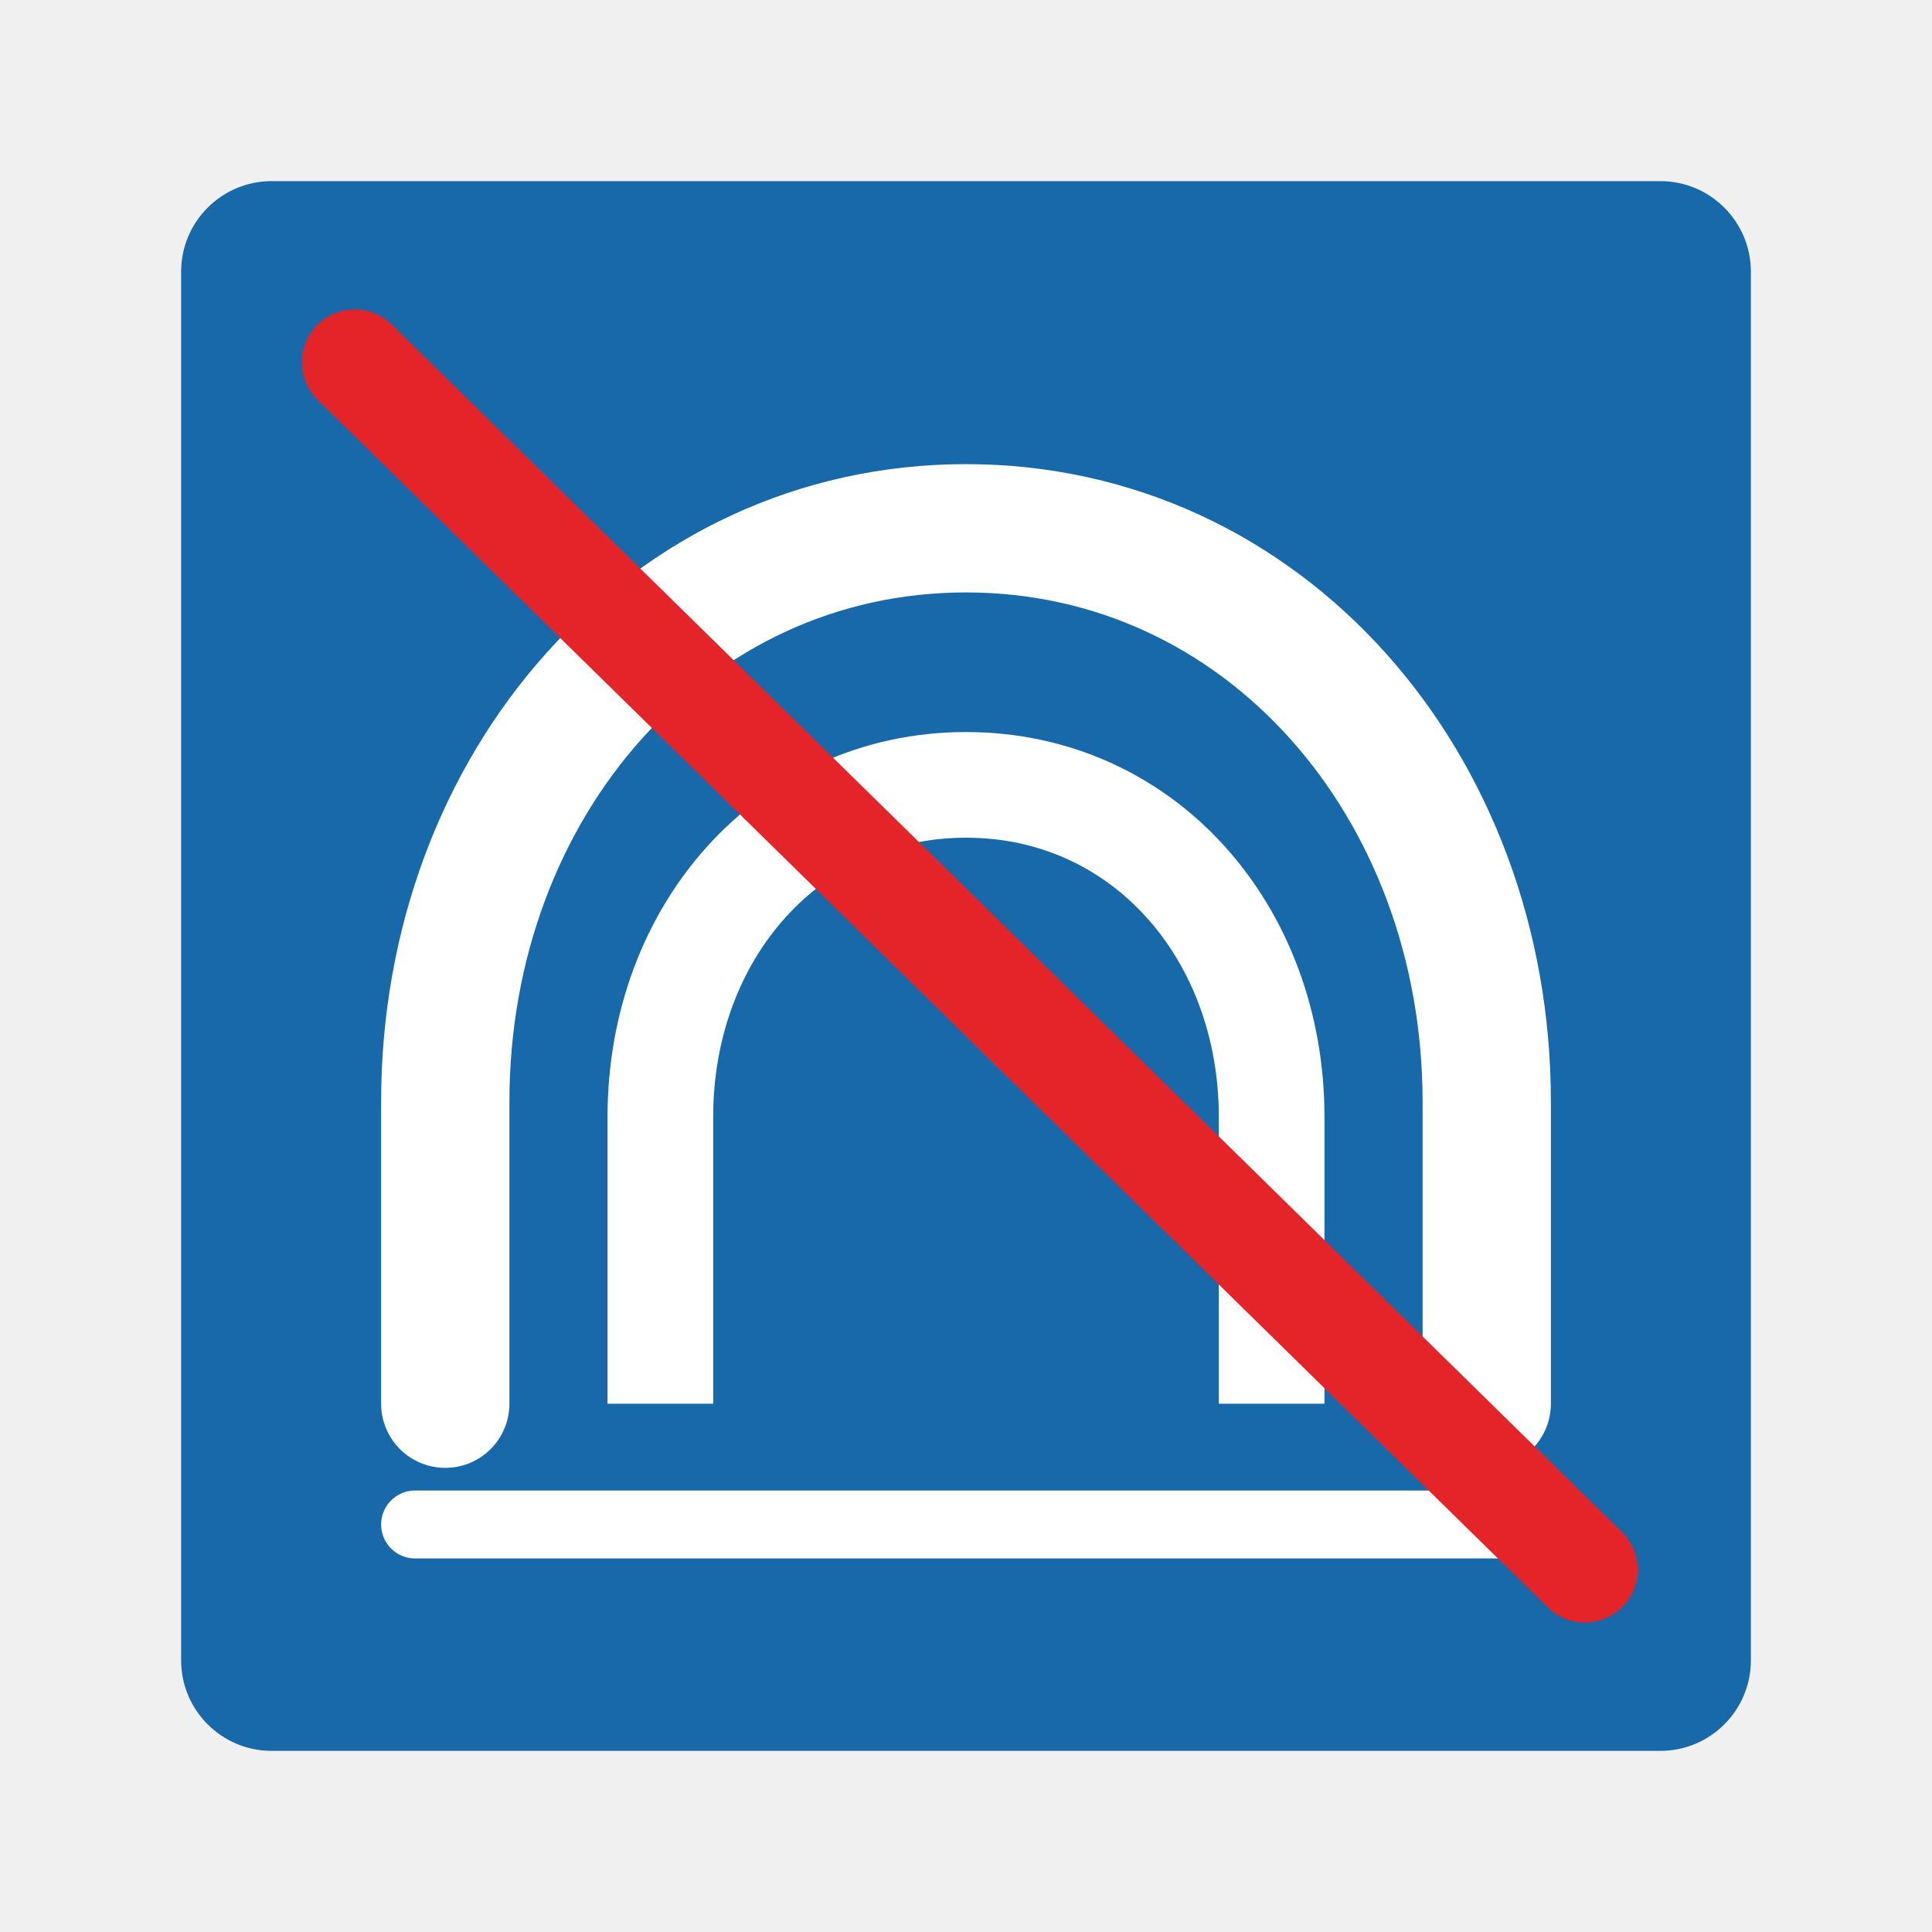
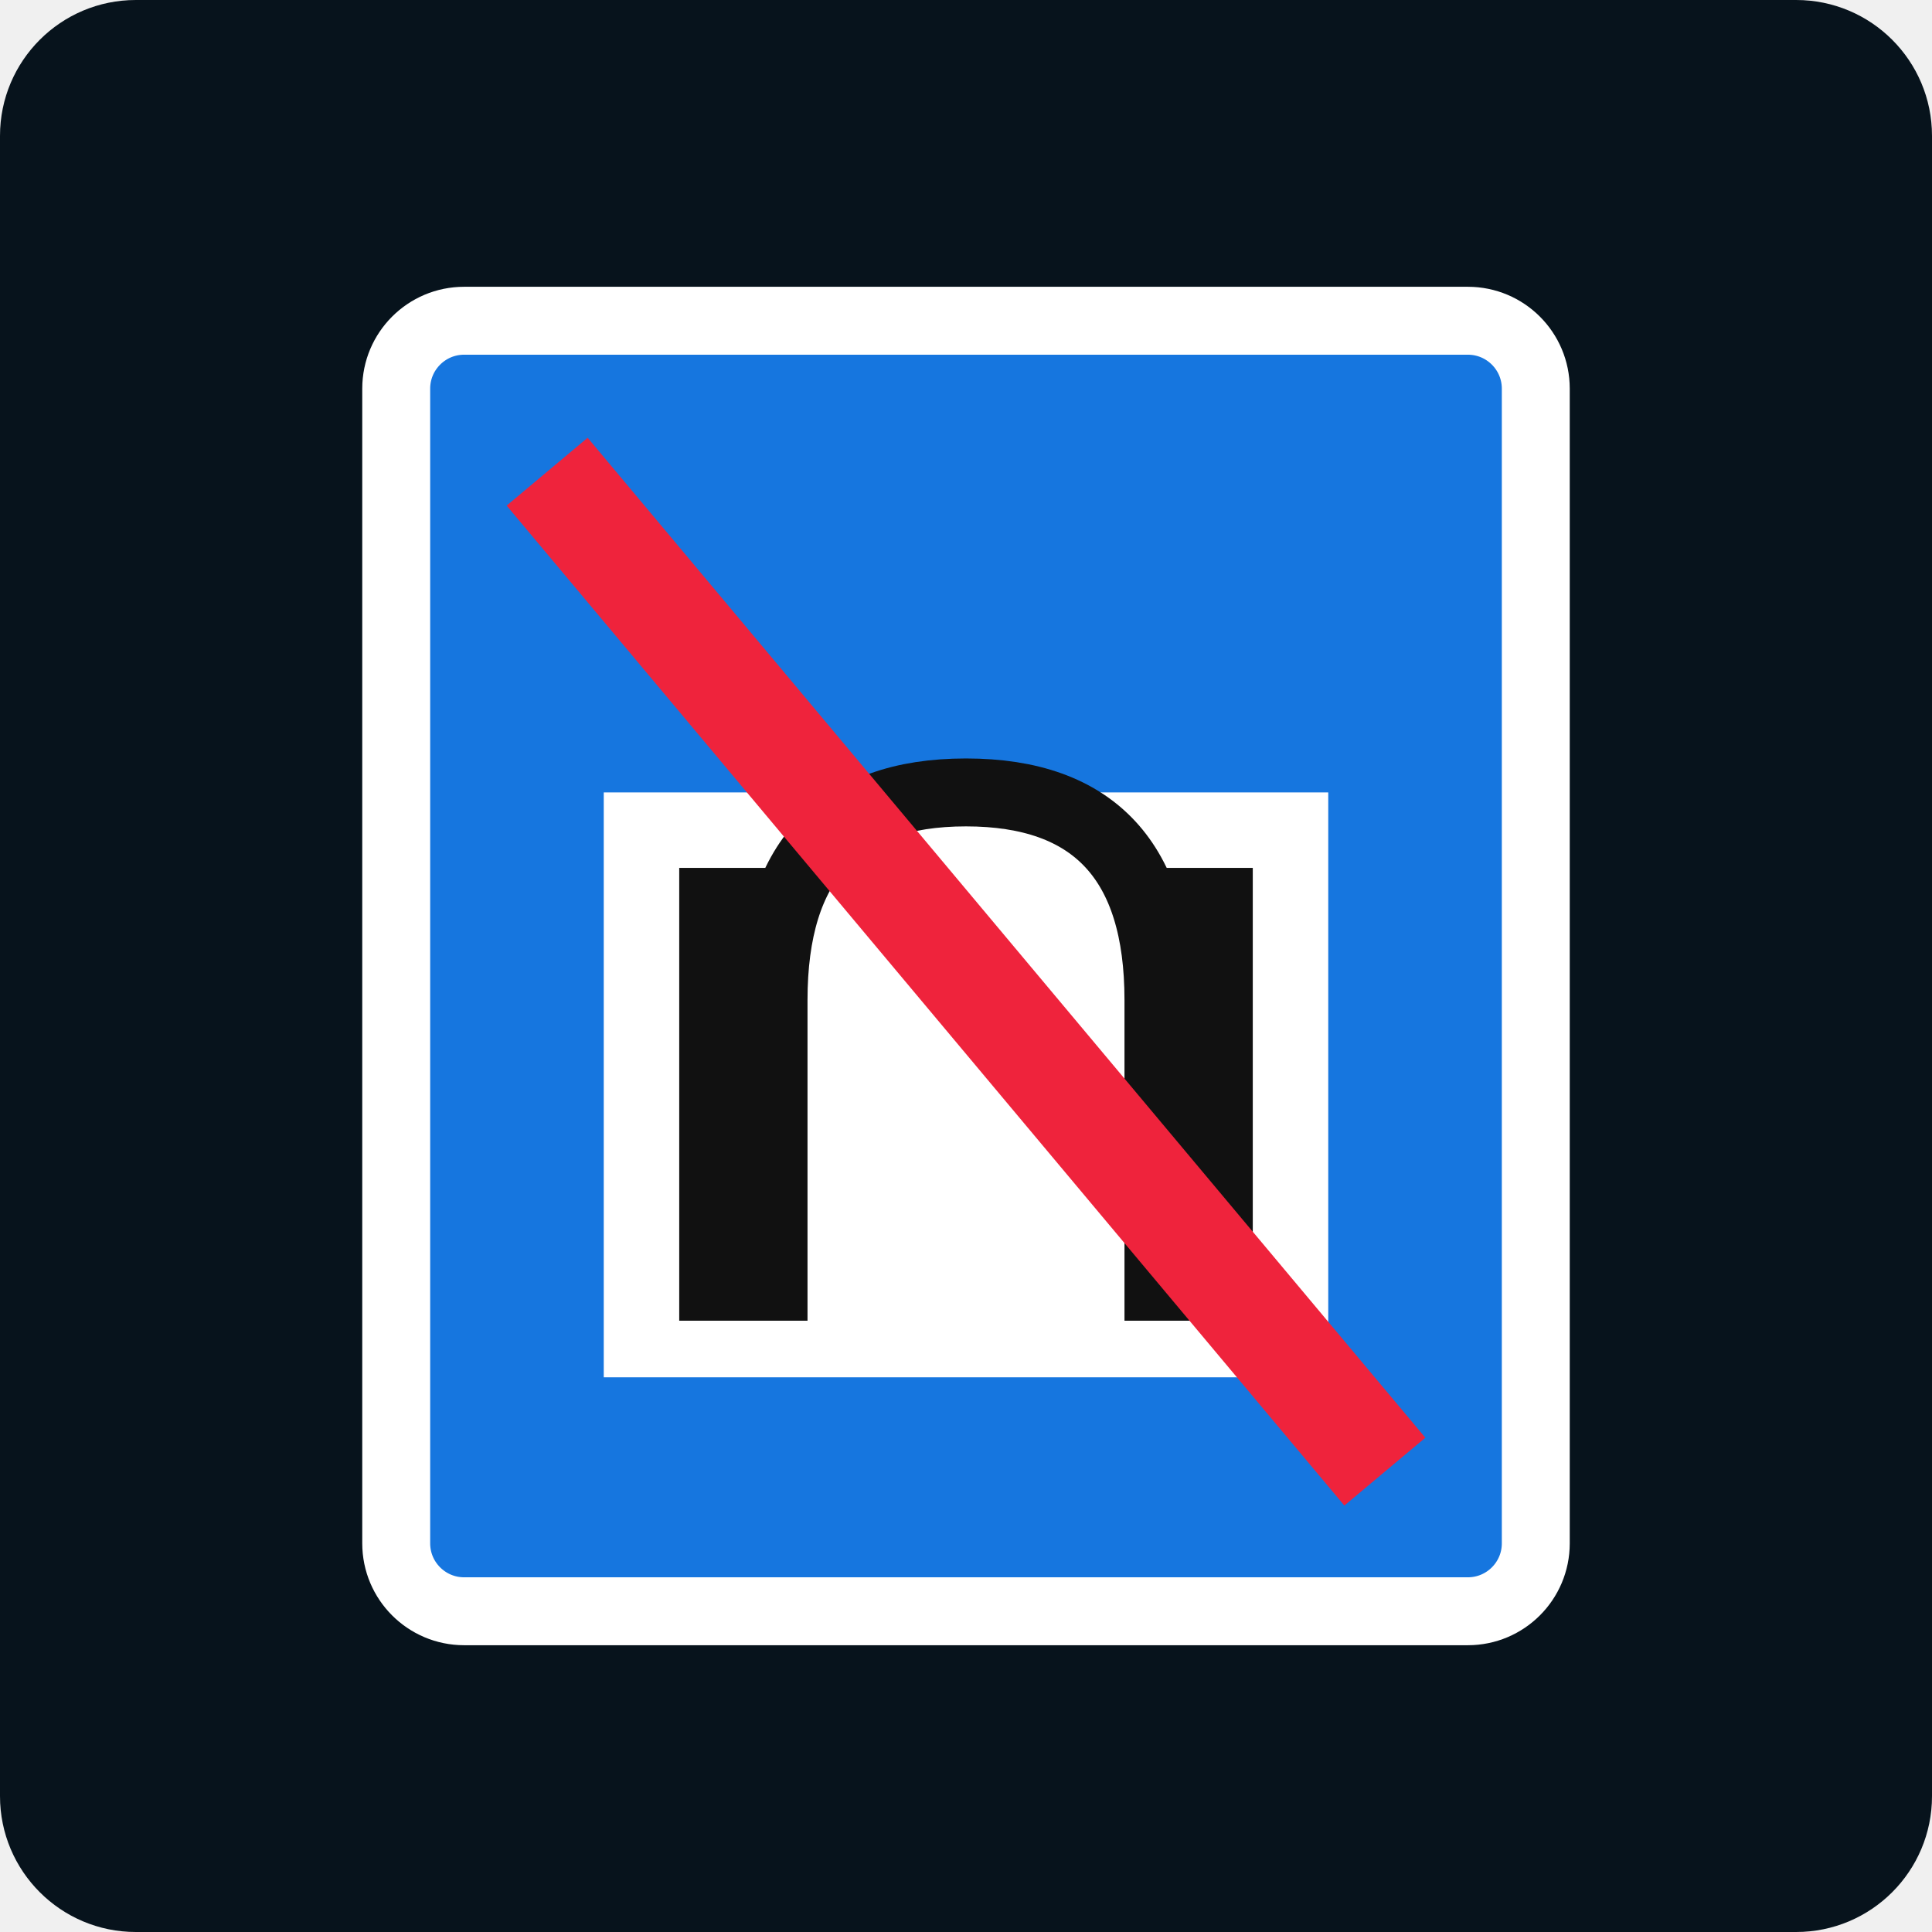
<svg xmlns="http://www.w3.org/2000/svg" viewBox="0 0 512 512">
-   <rect x="48" y="48" width="416" height="416" rx="24" fill="#1769aa" />
-   <path d="M118 372V292c0-84 59-152 138-152s138 68 138 152v80" fill="none" stroke="#fff" stroke-width="34" stroke-linecap="round" />
-   <path d="M175 372v-76c0-49 34-88 81-88s81 39 81 88v76" fill="#1769aa" stroke="#fff" stroke-width="28" />
-   <path d="M110 404h292" stroke="#fff" stroke-width="18" stroke-linecap="round" />
-   <path d="M94 96 420 416" stroke="#e5242a" stroke-width="28" stroke-linecap="round" />
+   <rect width="512" height="512" rx="36" fill="#07131c" />
+   <rect x="105" y="85" width="302" height="342" rx="18" fill="#1676df" stroke="#fff" stroke-width="18" />
+   <path d="M160 365V210h192v155" fill="#fff" />
+   <path d="M180 350V230h152v120" fill="#111" />
+   <path d="M205 350V265q0-55 51-55t51 55v85" fill="#fff" stroke="#111" stroke-width="18" />
+   <path d="M145 125 367 390" stroke="#ef233c" stroke-width="28" />
</svg>
